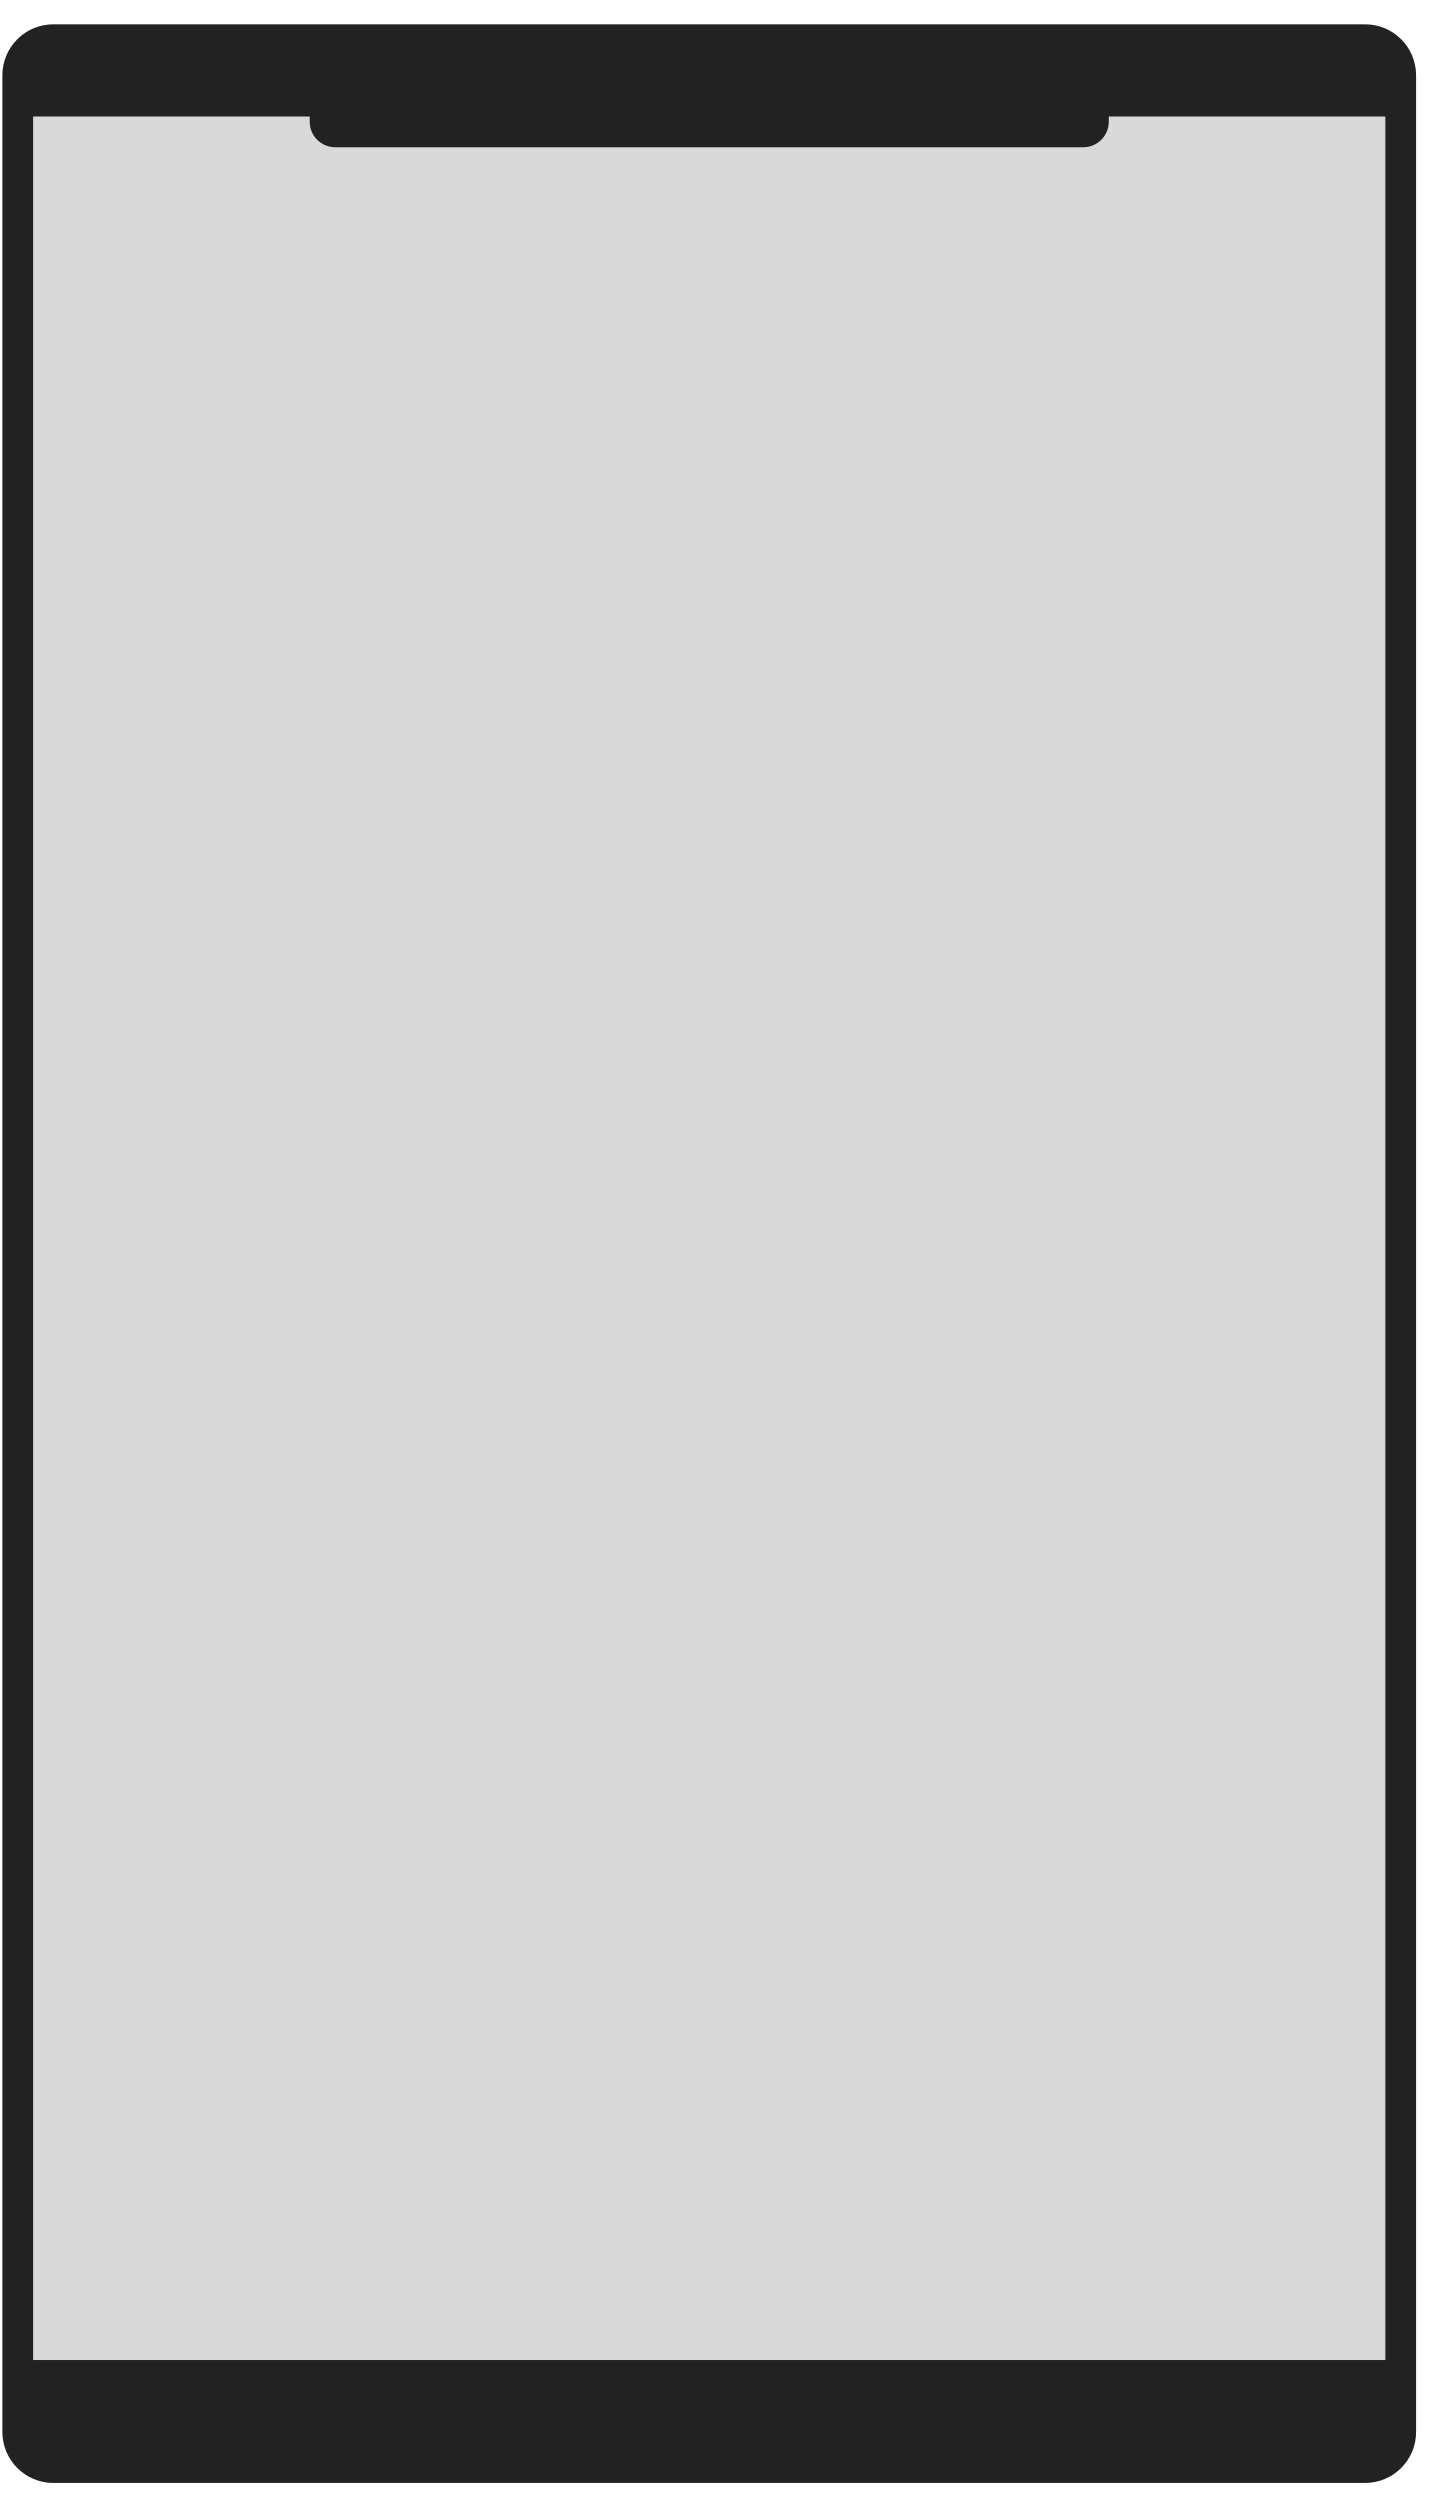
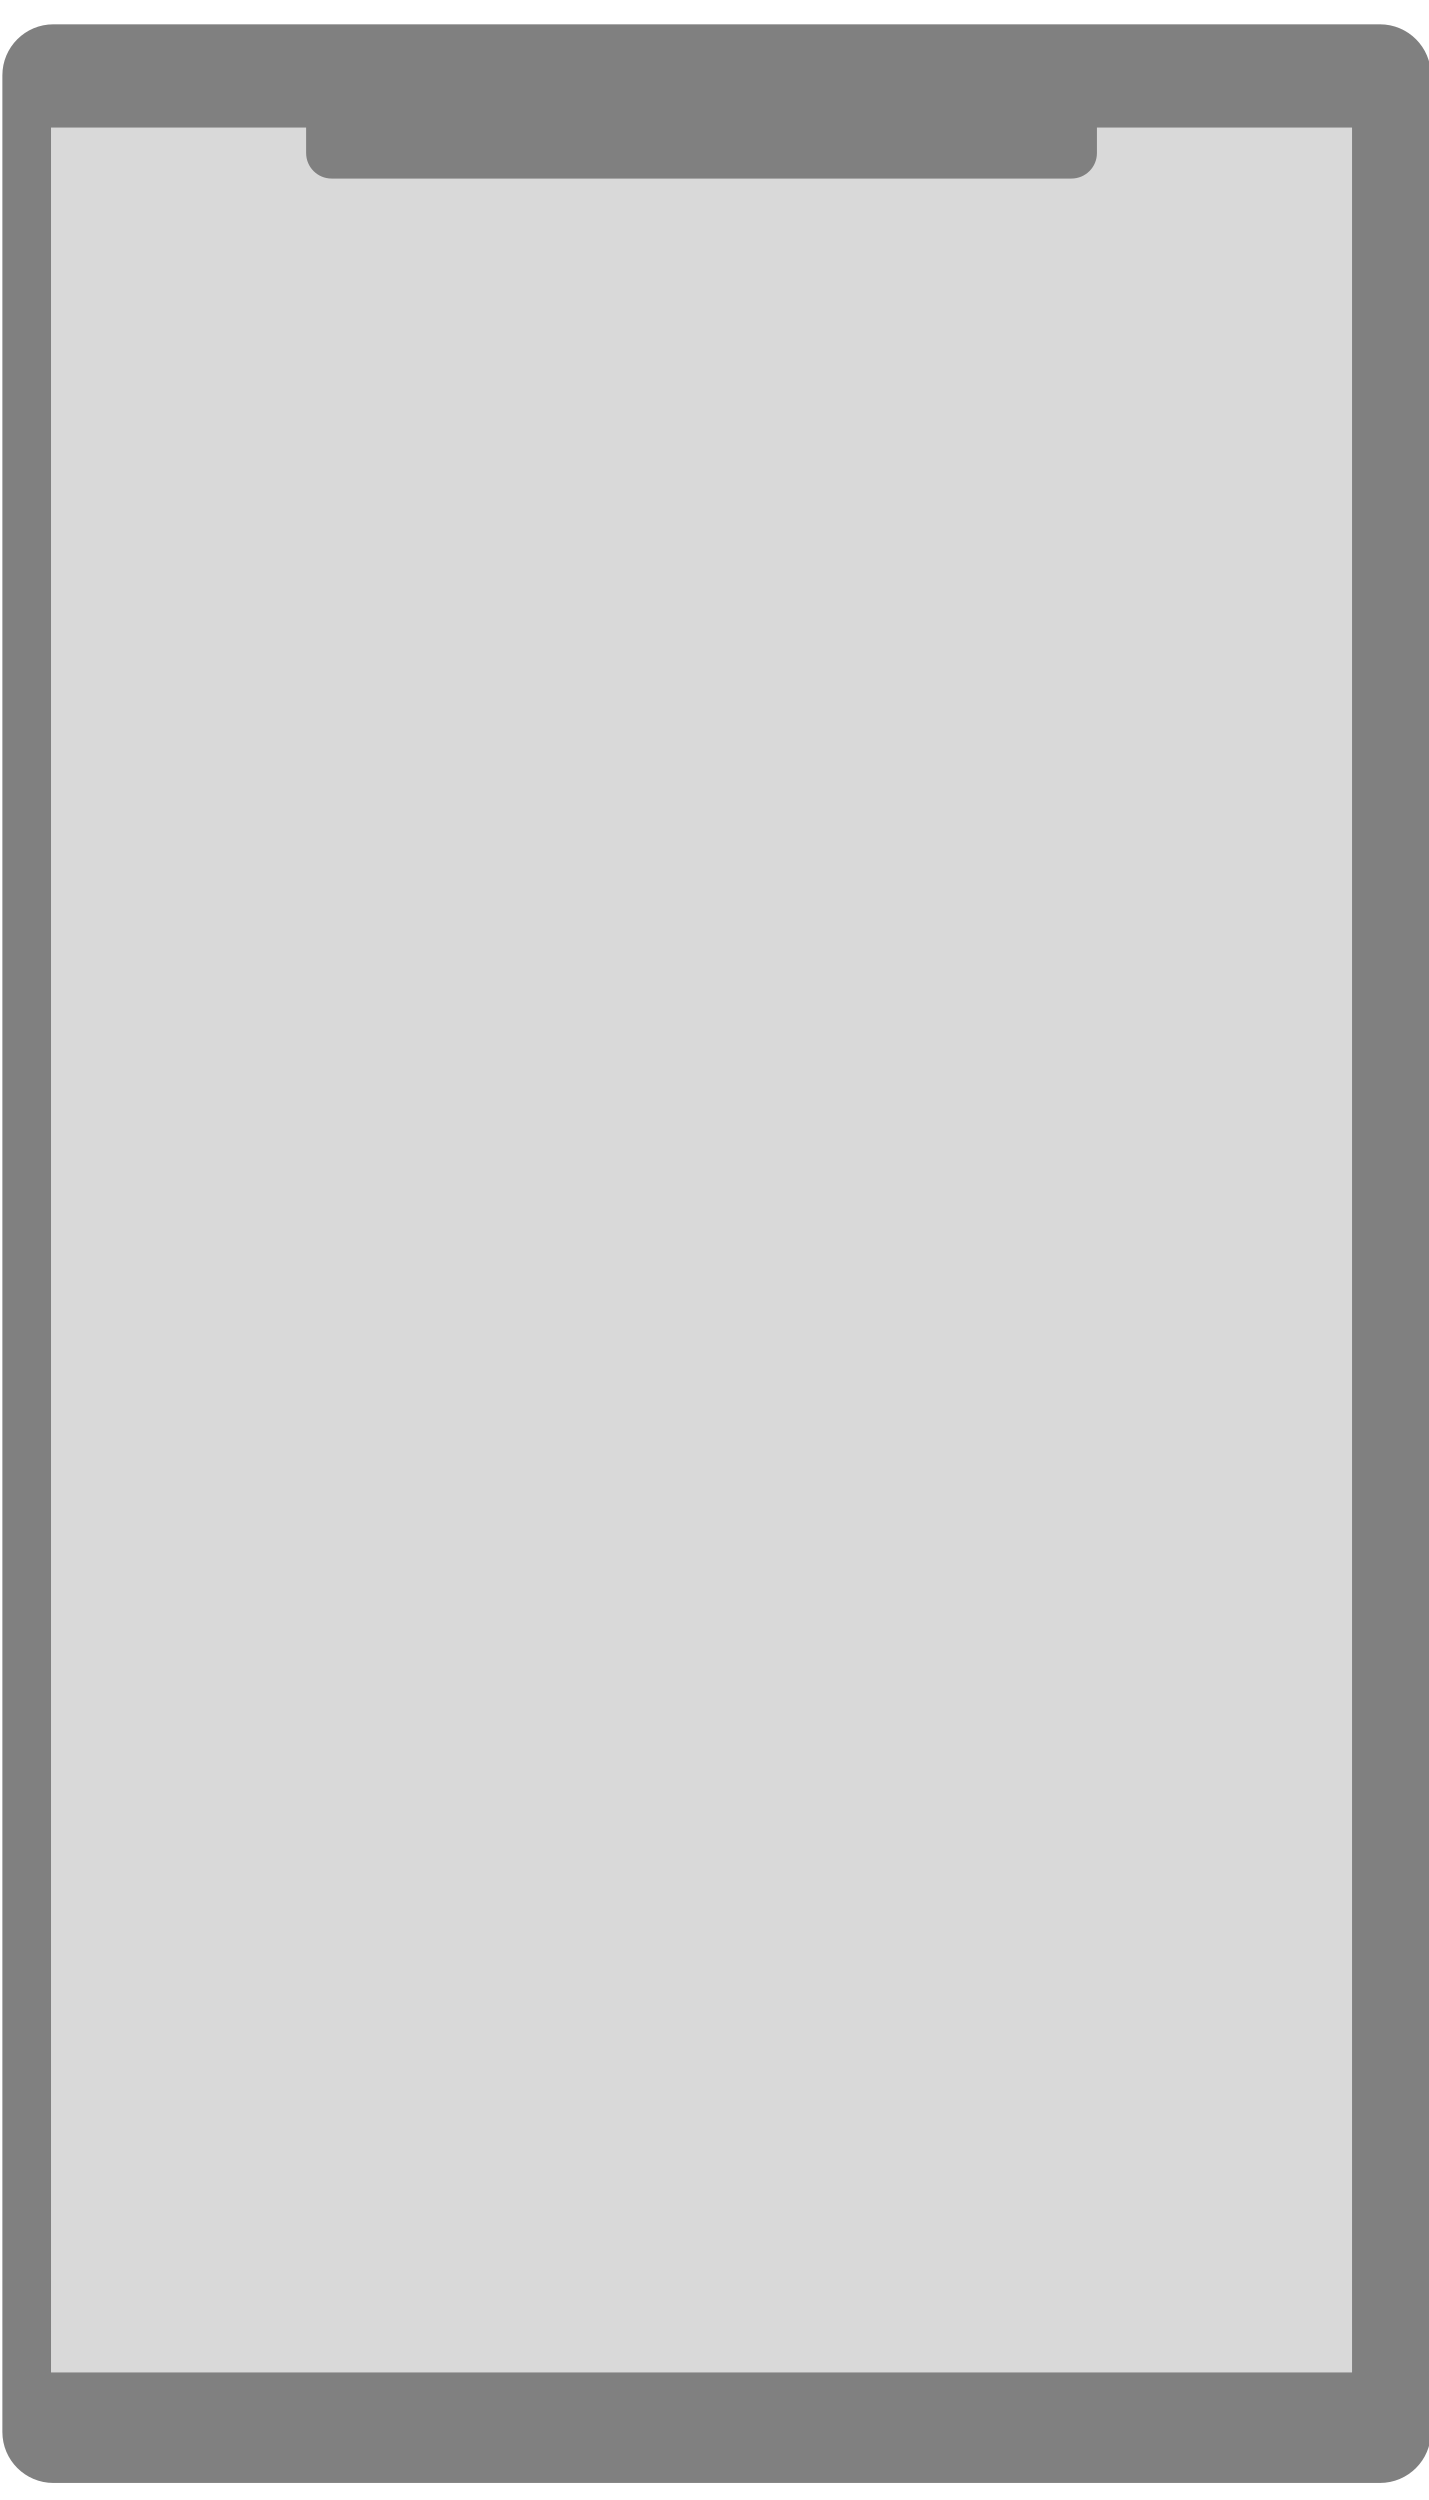
<svg xmlns="http://www.w3.org/2000/svg" width="56" height="98" viewBox="0 0 56 98" fill="none">
-   <rect x="0.093" y="0.953" width="55.418" height="96.379" rx="2" fill="#222222" />
-   <rect x="1.298" y="4.567" width="53.008" height="87.946" fill="#D9D9D9" />
-   <path d="M12.141 3.362H43.464V4.772C43.464 5.324 43.016 5.772 42.464 5.772H13.141C12.588 5.772 12.141 5.324 12.141 4.772V3.362Z" fill="#222222" />
+   <rect x="0.093" y="0.953" width="56" height="96.379" rx="2" fill="#808080" />
+   <rect x="2" y="5" width="51" height="88" fill="#D9D9D9" />
+   <path d="M12 3H43V6C43 6.552 42.552 7 42 7H13C12.448 7 12 6.552 12 6V3Z" fill="#808080" />
</svg>
